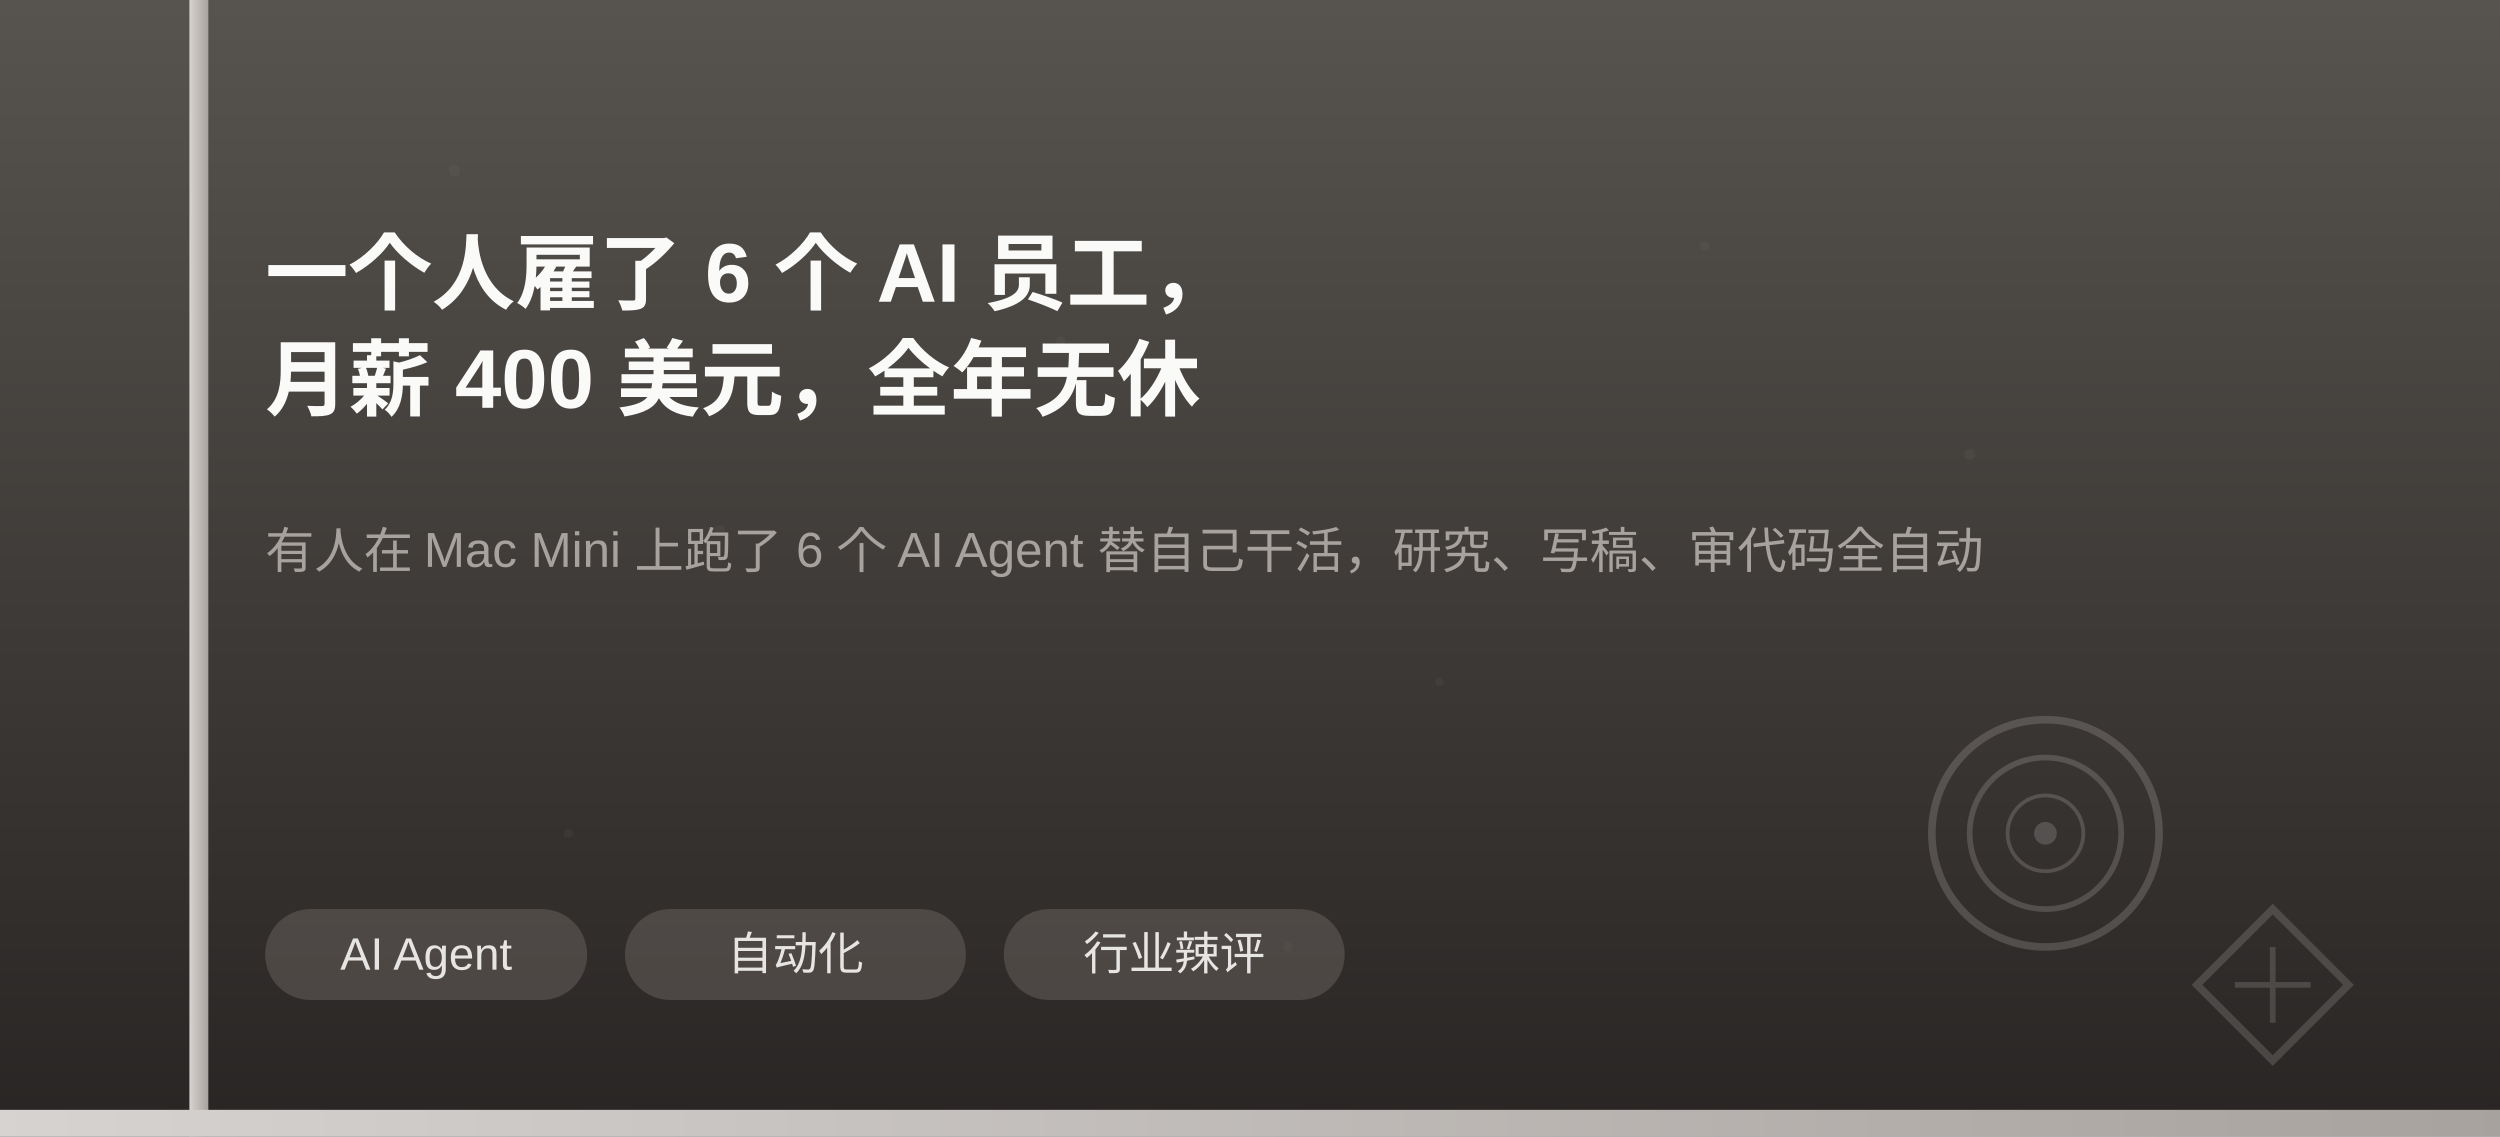
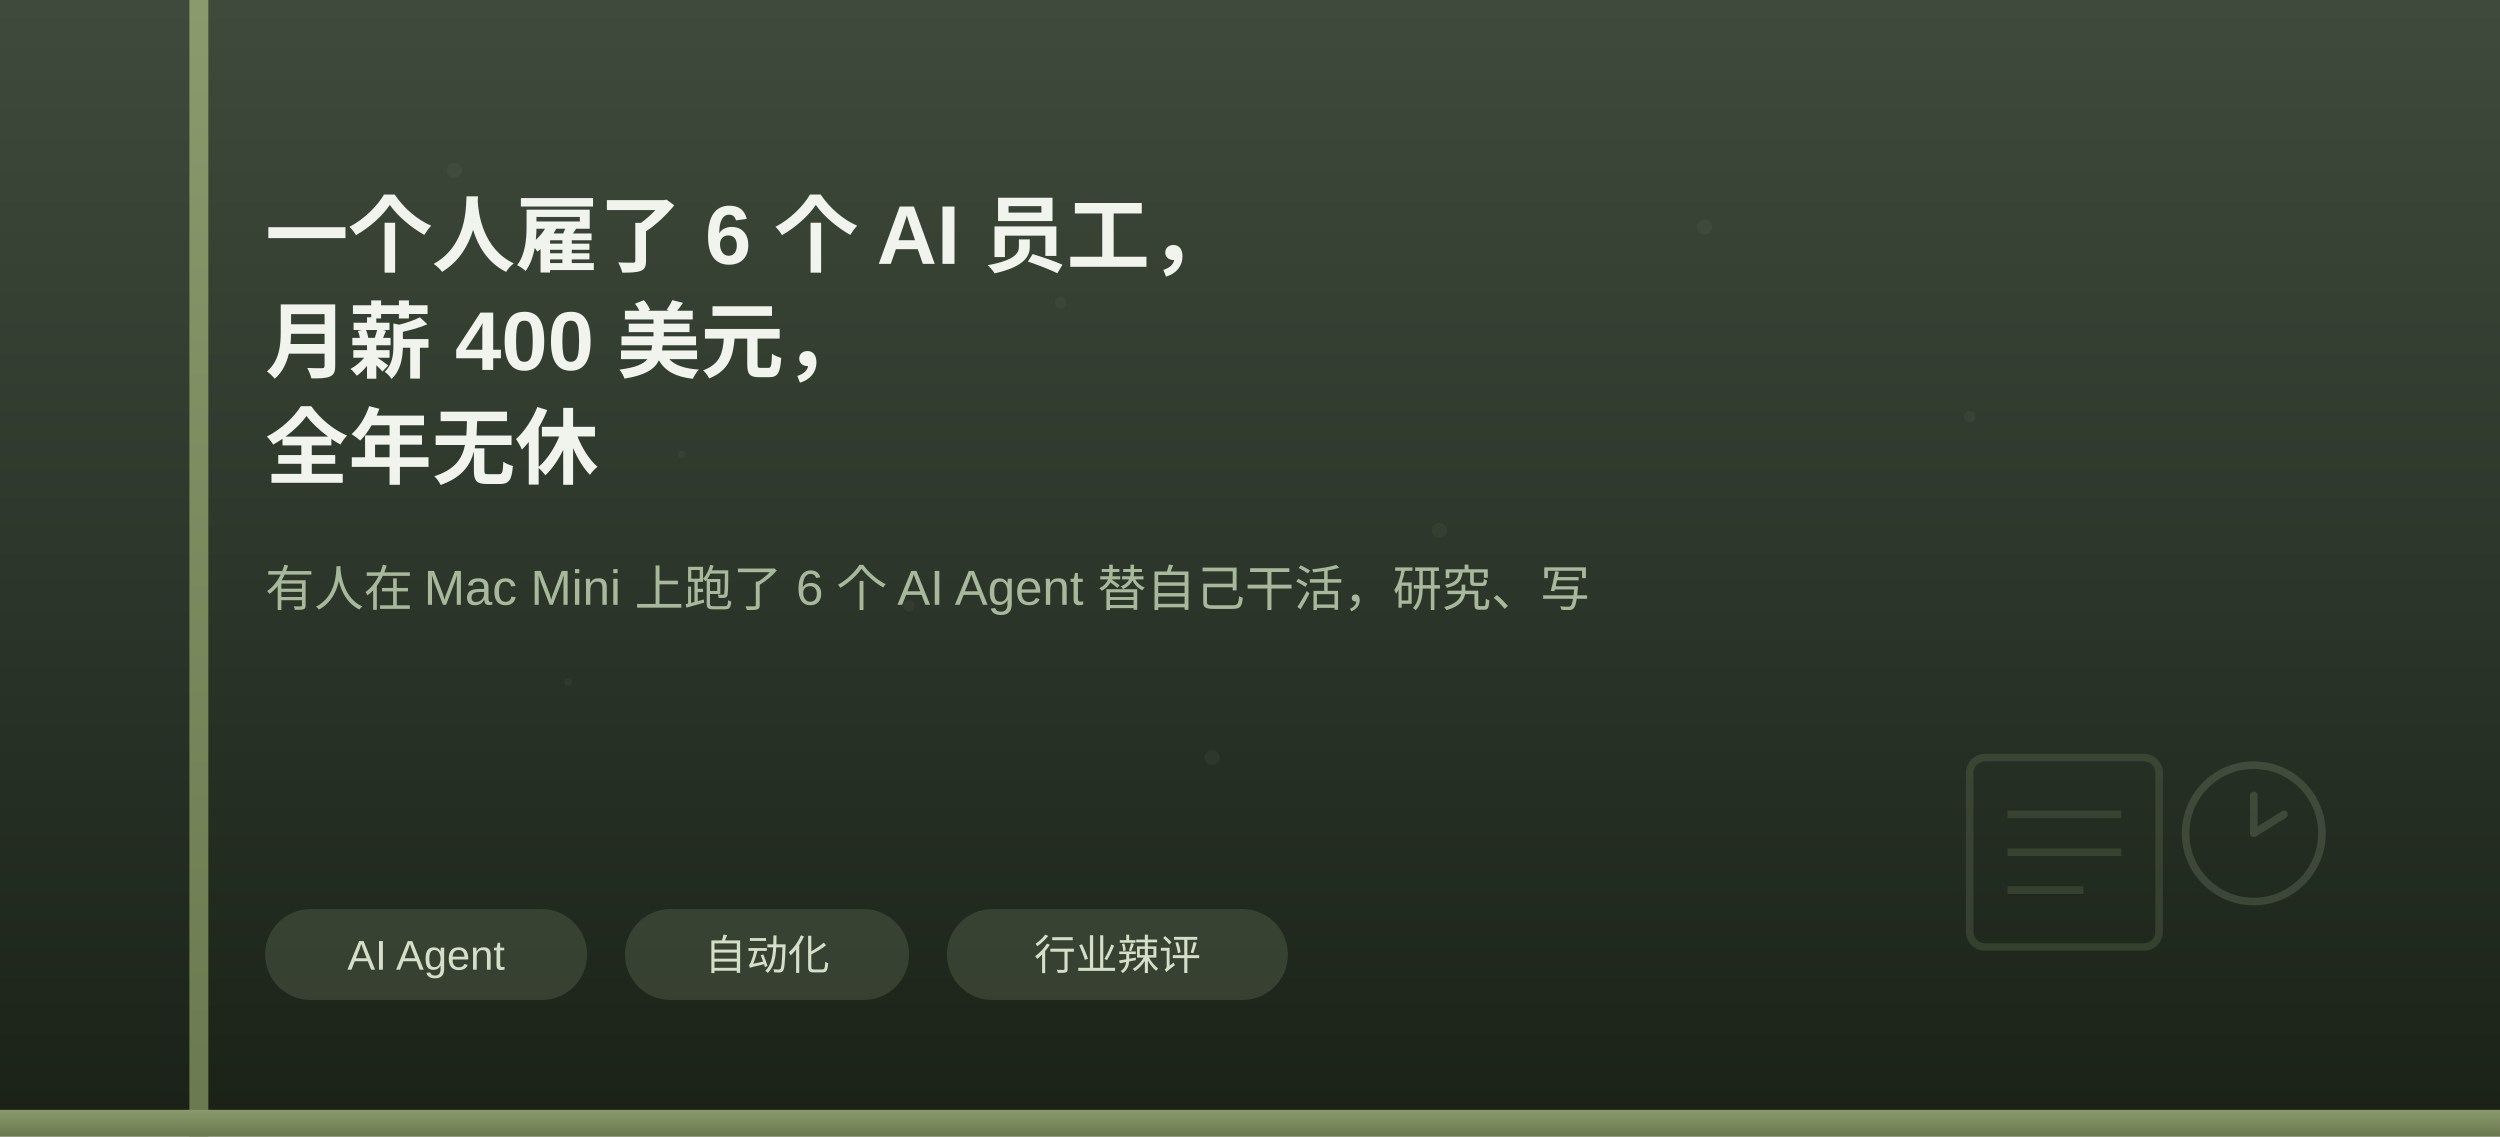
<svg xmlns="http://www.w3.org/2000/svg" viewBox="0 0 660 300">
  <defs>
    <linearGradient id="bgGrad" x1="0%" y1="0%" x2="0%" y2="100%">
-       <stop offset="0%" style="stop-color:#57534E" />
-       <stop offset="100%" style="stop-color:#292524" />
+       <stop offset="0%" style="stop-color:#3F4A3C" />
+       <stop offset="100%" style="stop-color:#1A2218" />
    </linearGradient>
-     <linearGradient id="accentGrad" x1="0%" y1="0%" x2="100%" y2="0%">
-       <stop offset="0%" style="stop-color:#D6D3D1" />
-       <stop offset="100%" style="stop-color:#A8A29E" />
+     <linearGradient id="accentGrad" x1="0%" y1="0%" x2="0%" y2="100%">
+       <stop offset="0%" style="stop-color:#8B9A6D" />
+       <stop offset="100%" style="stop-color:#6B7A4E" />
    </linearGradient>
  </defs>
  <rect width="660" height="300" fill="url(#bgGrad)" />
  <g opacity="0.06">
-     <circle cx="120" cy="45" r="1.5" fill="#A8A29E" />
-     <circle cx="280" cy="90" r="1.2" fill="#A8A29E" />
-     <circle cx="450" cy="65" r="1.3" fill="#A8A29E" />
-     <circle cx="190" cy="140" r="1.4" fill="#A8A29E" />
-     <circle cx="380" cy="180" r="1.1" fill="#A8A29E" />
-     <circle cx="520" cy="120" r="1.5" fill="#A8A29E" />
-     <circle cx="150" cy="220" r="1.2" fill="#A8A29E" />
-     <circle cx="340" cy="250" r="1.3" fill="#A8A29E" />
+     <circle cx="120" cy="45" r="2" fill="#A8B89A" />
+     <circle cx="280" cy="80" r="1.5" fill="#A8B89A" />
+     <circle cx="450" cy="60" r="2" fill="#A8B89A" />
+     <circle cx="180" cy="120" r="1" fill="#A8B89A" />
+     <circle cx="380" cy="140" r="2" fill="#A8B89A" />
+     <circle cx="520" cy="110" r="1.5" fill="#A8B89A" />
+     <circle cx="150" cy="180" r="1" fill="#A8B89A" />
+     <circle cx="320" cy="200" r="2" fill="#A8B89A" />
+     <circle cx="240" cy="160" r="1.5" fill="#A8B89A" />
  </g>
  <rect x="50" y="0" width="5" height="300" fill="url(#accentGrad)" />
-   <text x="70" y="80" font-family="Arial, sans-serif" font-size="22" font-weight="bold" fill="#FAFAF9">
+   <text x="70" y="70" font-family="Arial, sans-serif" font-size="22" font-weight="bold" fill="#F0F4EC">
    <tspan x="70" dy="0">一个人雇了 6 个 AI 员工，</tspan>
-     <tspan x="70" dy="28">月薪 400 美元，全年无休</tspan>
+     <tspan x="70" dy="28">月薪 400 美元，</tspan>
+     <tspan x="70" dy="28">全年无休</tspan>
  </text>
-   <text x="70" y="150" font-family="Arial, sans-serif" font-size="13" fill="#A8A29E">
-     有人在 Mac Mini 上跑了 6 个 AI Agent 替自己干活，研究、写稿、审代码全自动
+   <text x="70" y="160" font-family="Arial, sans-serif" font-size="13" fill="#A8B89A">
+     有人在 Mac Mini 上跑了 6 个 AI Agent 替自己干活，研究、写
  </text>
-   <rect x="70" y="240" width="85" height="24" rx="12" fill="#78716C" opacity="0.4" />
-   <text x="112.5" y="256" font-family="Arial, sans-serif" font-size="12" fill="#E7E5E4" text-anchor="middle">AI Agent</text>
-   <rect x="165" y="240" width="90" height="24" rx="12" fill="#78716C" opacity="0.4" />
-   <text x="210" y="256" font-family="Arial, sans-serif" font-size="12" fill="#E7E5E4" text-anchor="middle">自动化</text>
-   <rect x="265" y="240" width="90" height="24" rx="12" fill="#78716C" opacity="0.4" />
-   <text x="310" y="256" font-family="Arial, sans-serif" font-size="12" fill="#E7E5E4" text-anchor="middle">行业辣评</text>
+   <rect x="70" y="240" width="85" height="24" rx="12" fill="#5A664F" opacity="0.4" />
+   <text x="112.5" y="256" font-family="Arial, sans-serif" font-size="11" fill="#D4DEC8" text-anchor="middle">AI Agent</text>
+   <rect x="165" y="240" width="75" height="24" rx="12" fill="#5A664F" opacity="0.4" />
+   <text x="202.5" y="256" font-family="Arial, sans-serif" font-size="11" fill="#D4DEC8" text-anchor="middle">自动化</text>
+   <rect x="250" y="240" width="90" height="24" rx="12" fill="#5A664F" opacity="0.4" />
+   <text x="295" y="256" font-family="Arial, sans-serif" font-size="11" fill="#D4DEC8" text-anchor="middle">行业辣评</text>
  <g opacity="0.2">
-     <circle cx="540" cy="220" r="30" fill="none" stroke="#D6D3D1" stroke-width="2" />
-     <circle cx="540" cy="220" r="20" fill="none" stroke="#D6D3D1" stroke-width="1.5" />
-     <circle cx="540" cy="220" r="10" fill="none" stroke="#D6D3D1" stroke-width="1" />
-     <circle cx="540" cy="220" r="3" fill="#D6D3D1" />
-   </g>
-   <g opacity="0.25">
-     <path d="M 600 240 L 620 260 L 600 280 L 580 260 Z" fill="none" stroke="#A8A29E" stroke-width="2" />
-     <line x1="600" y1="250" x2="600" y2="270" stroke="#A8A29E" stroke-width="1.5" />
-     <line x1="590" y1="260" x2="610" y2="260" stroke="#A8A29E" stroke-width="1.5" />
+     <rect x="520" y="200" width="50" height="50" rx="4" fill="none" stroke="#8B9A6D" stroke-width="2" />
+     <line x1="530" y1="215" x2="560" y2="215" stroke="#8B9A6D" stroke-width="2" />
+     <line x1="530" y1="225" x2="560" y2="225" stroke="#8B9A6D" stroke-width="2" />
+     <line x1="530" y1="235" x2="550" y2="235" stroke="#8B9A6D" stroke-width="2" />
+     <circle cx="595" cy="220" r="18" fill="none" stroke="#A8B89A" stroke-width="2" />
+     <path d="M 595 210 L 595 220 L 603 215" fill="none" stroke="#A8B89A" stroke-width="2" stroke-linecap="round" stroke-linejoin="round" />
  </g>
  <rect x="0" y="293" width="660" height="7" fill="url(#accentGrad)" />
</svg>
